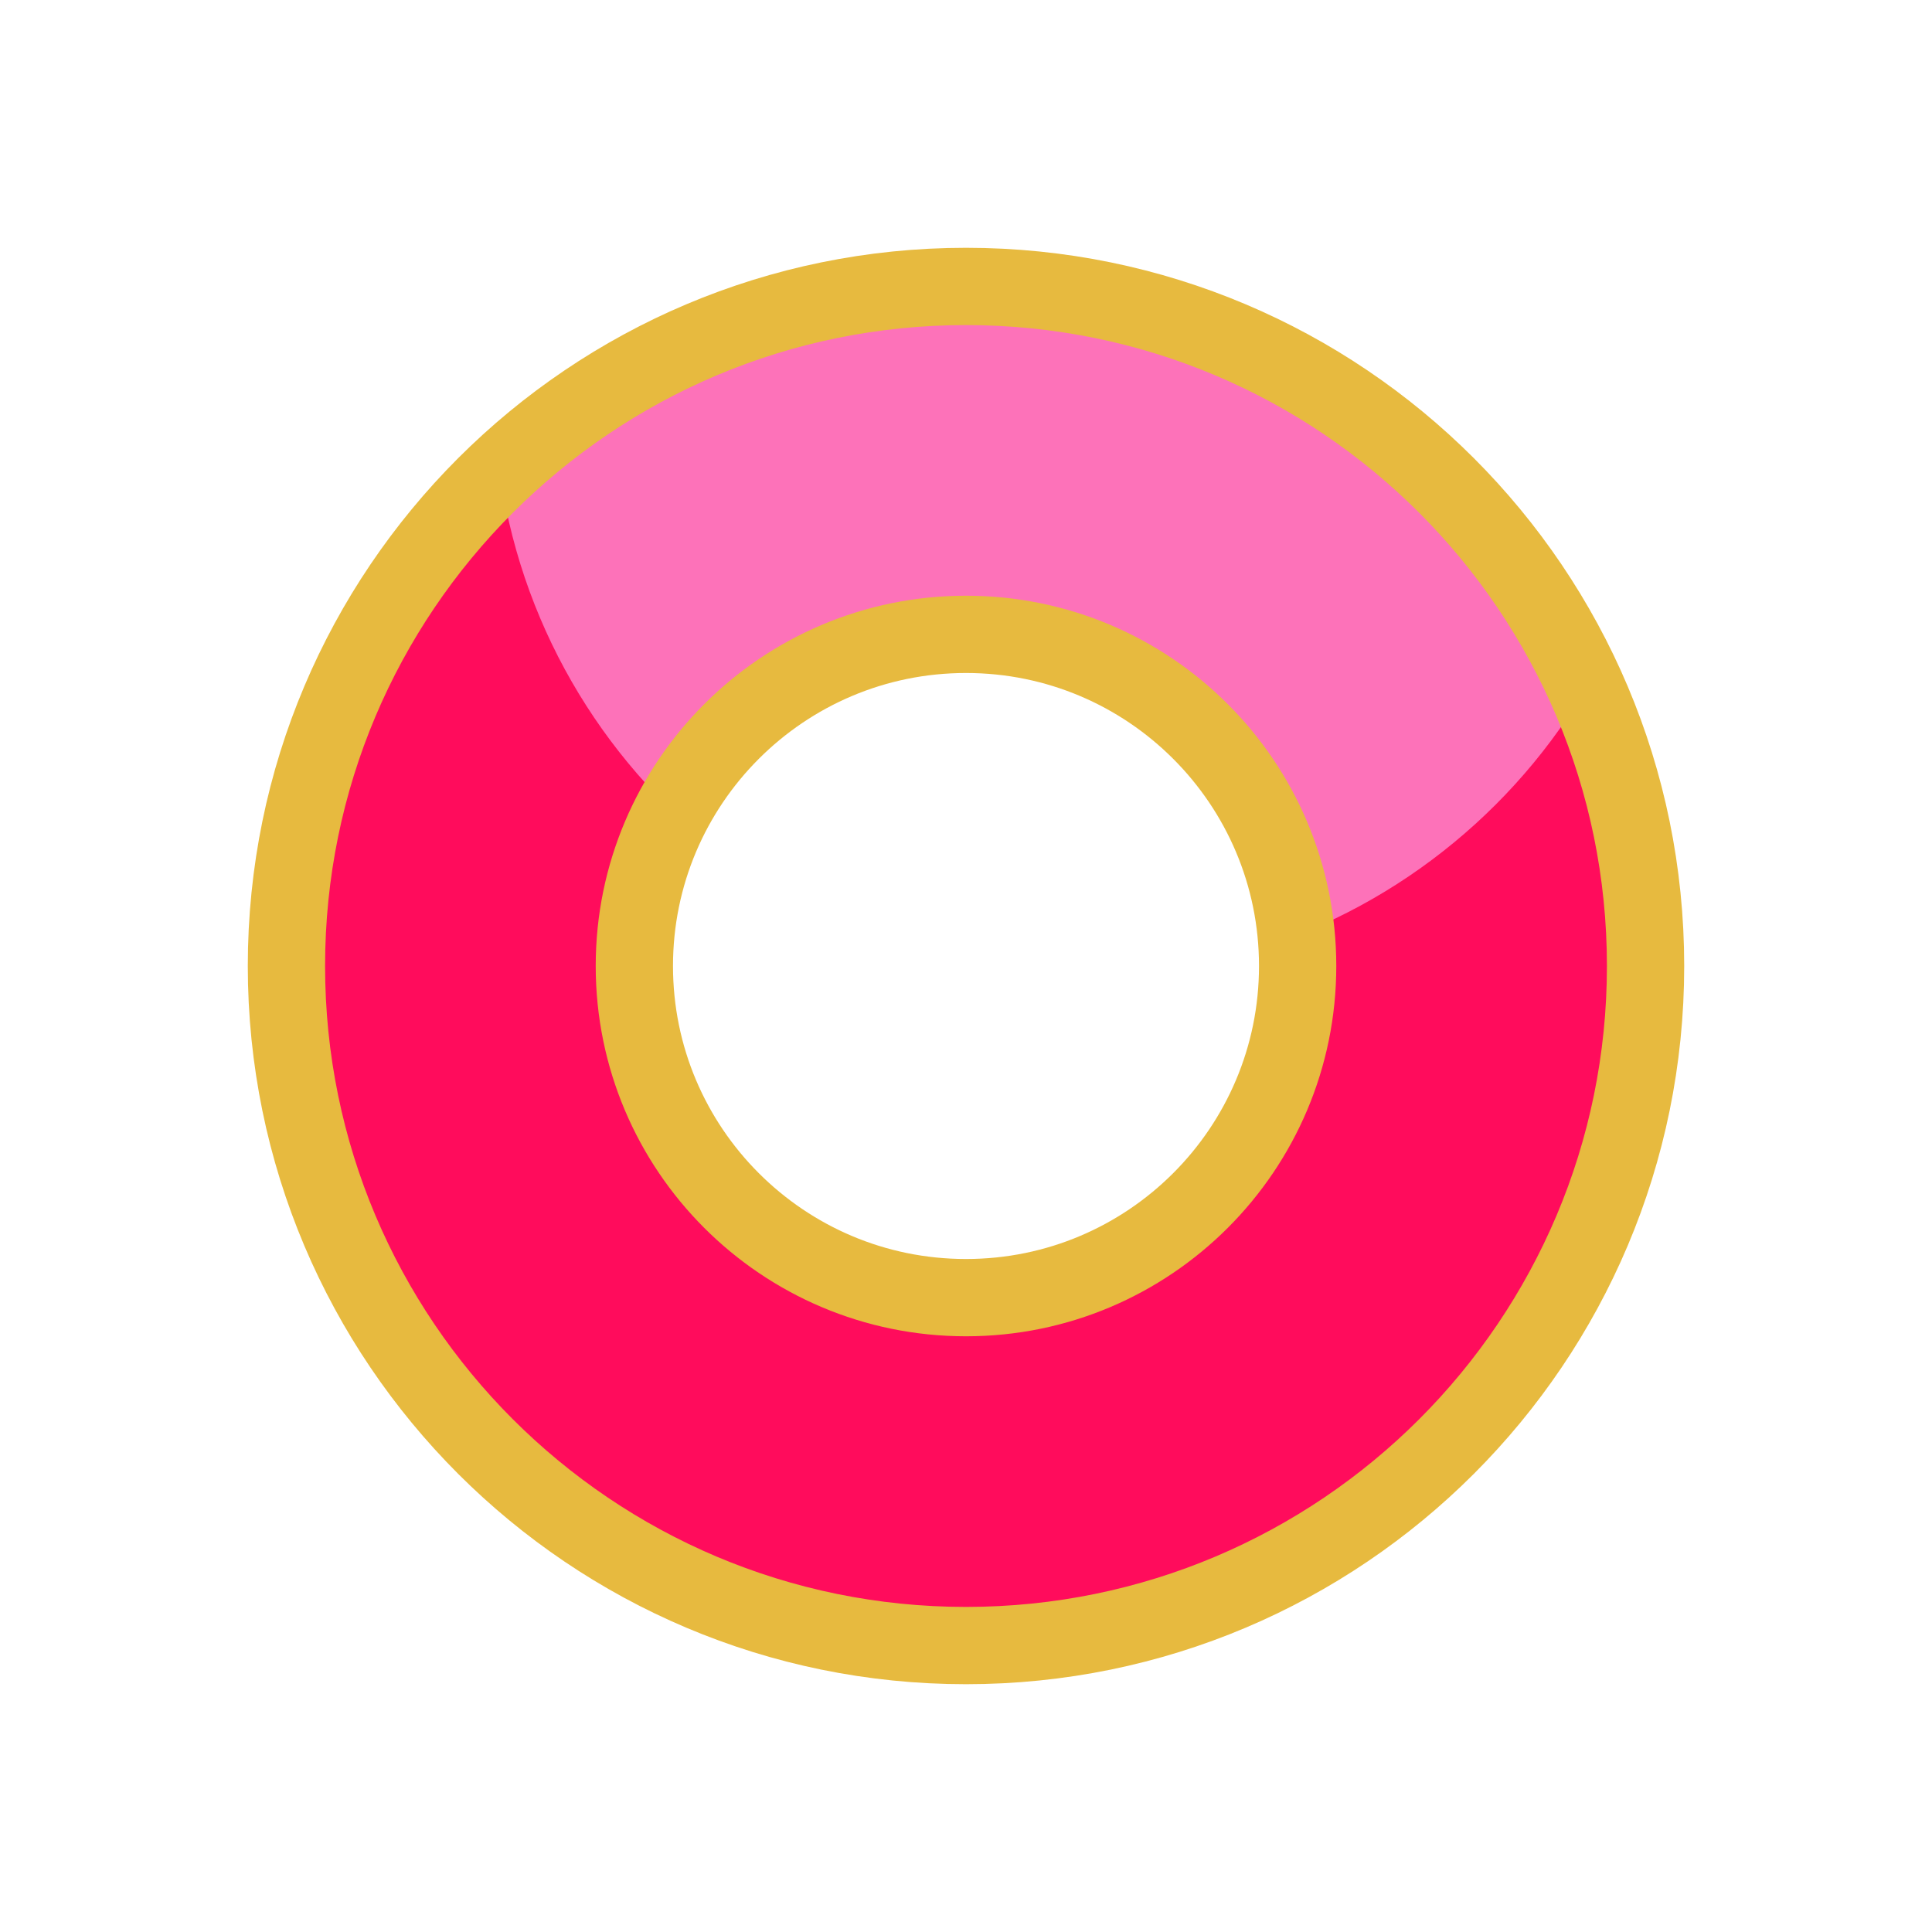
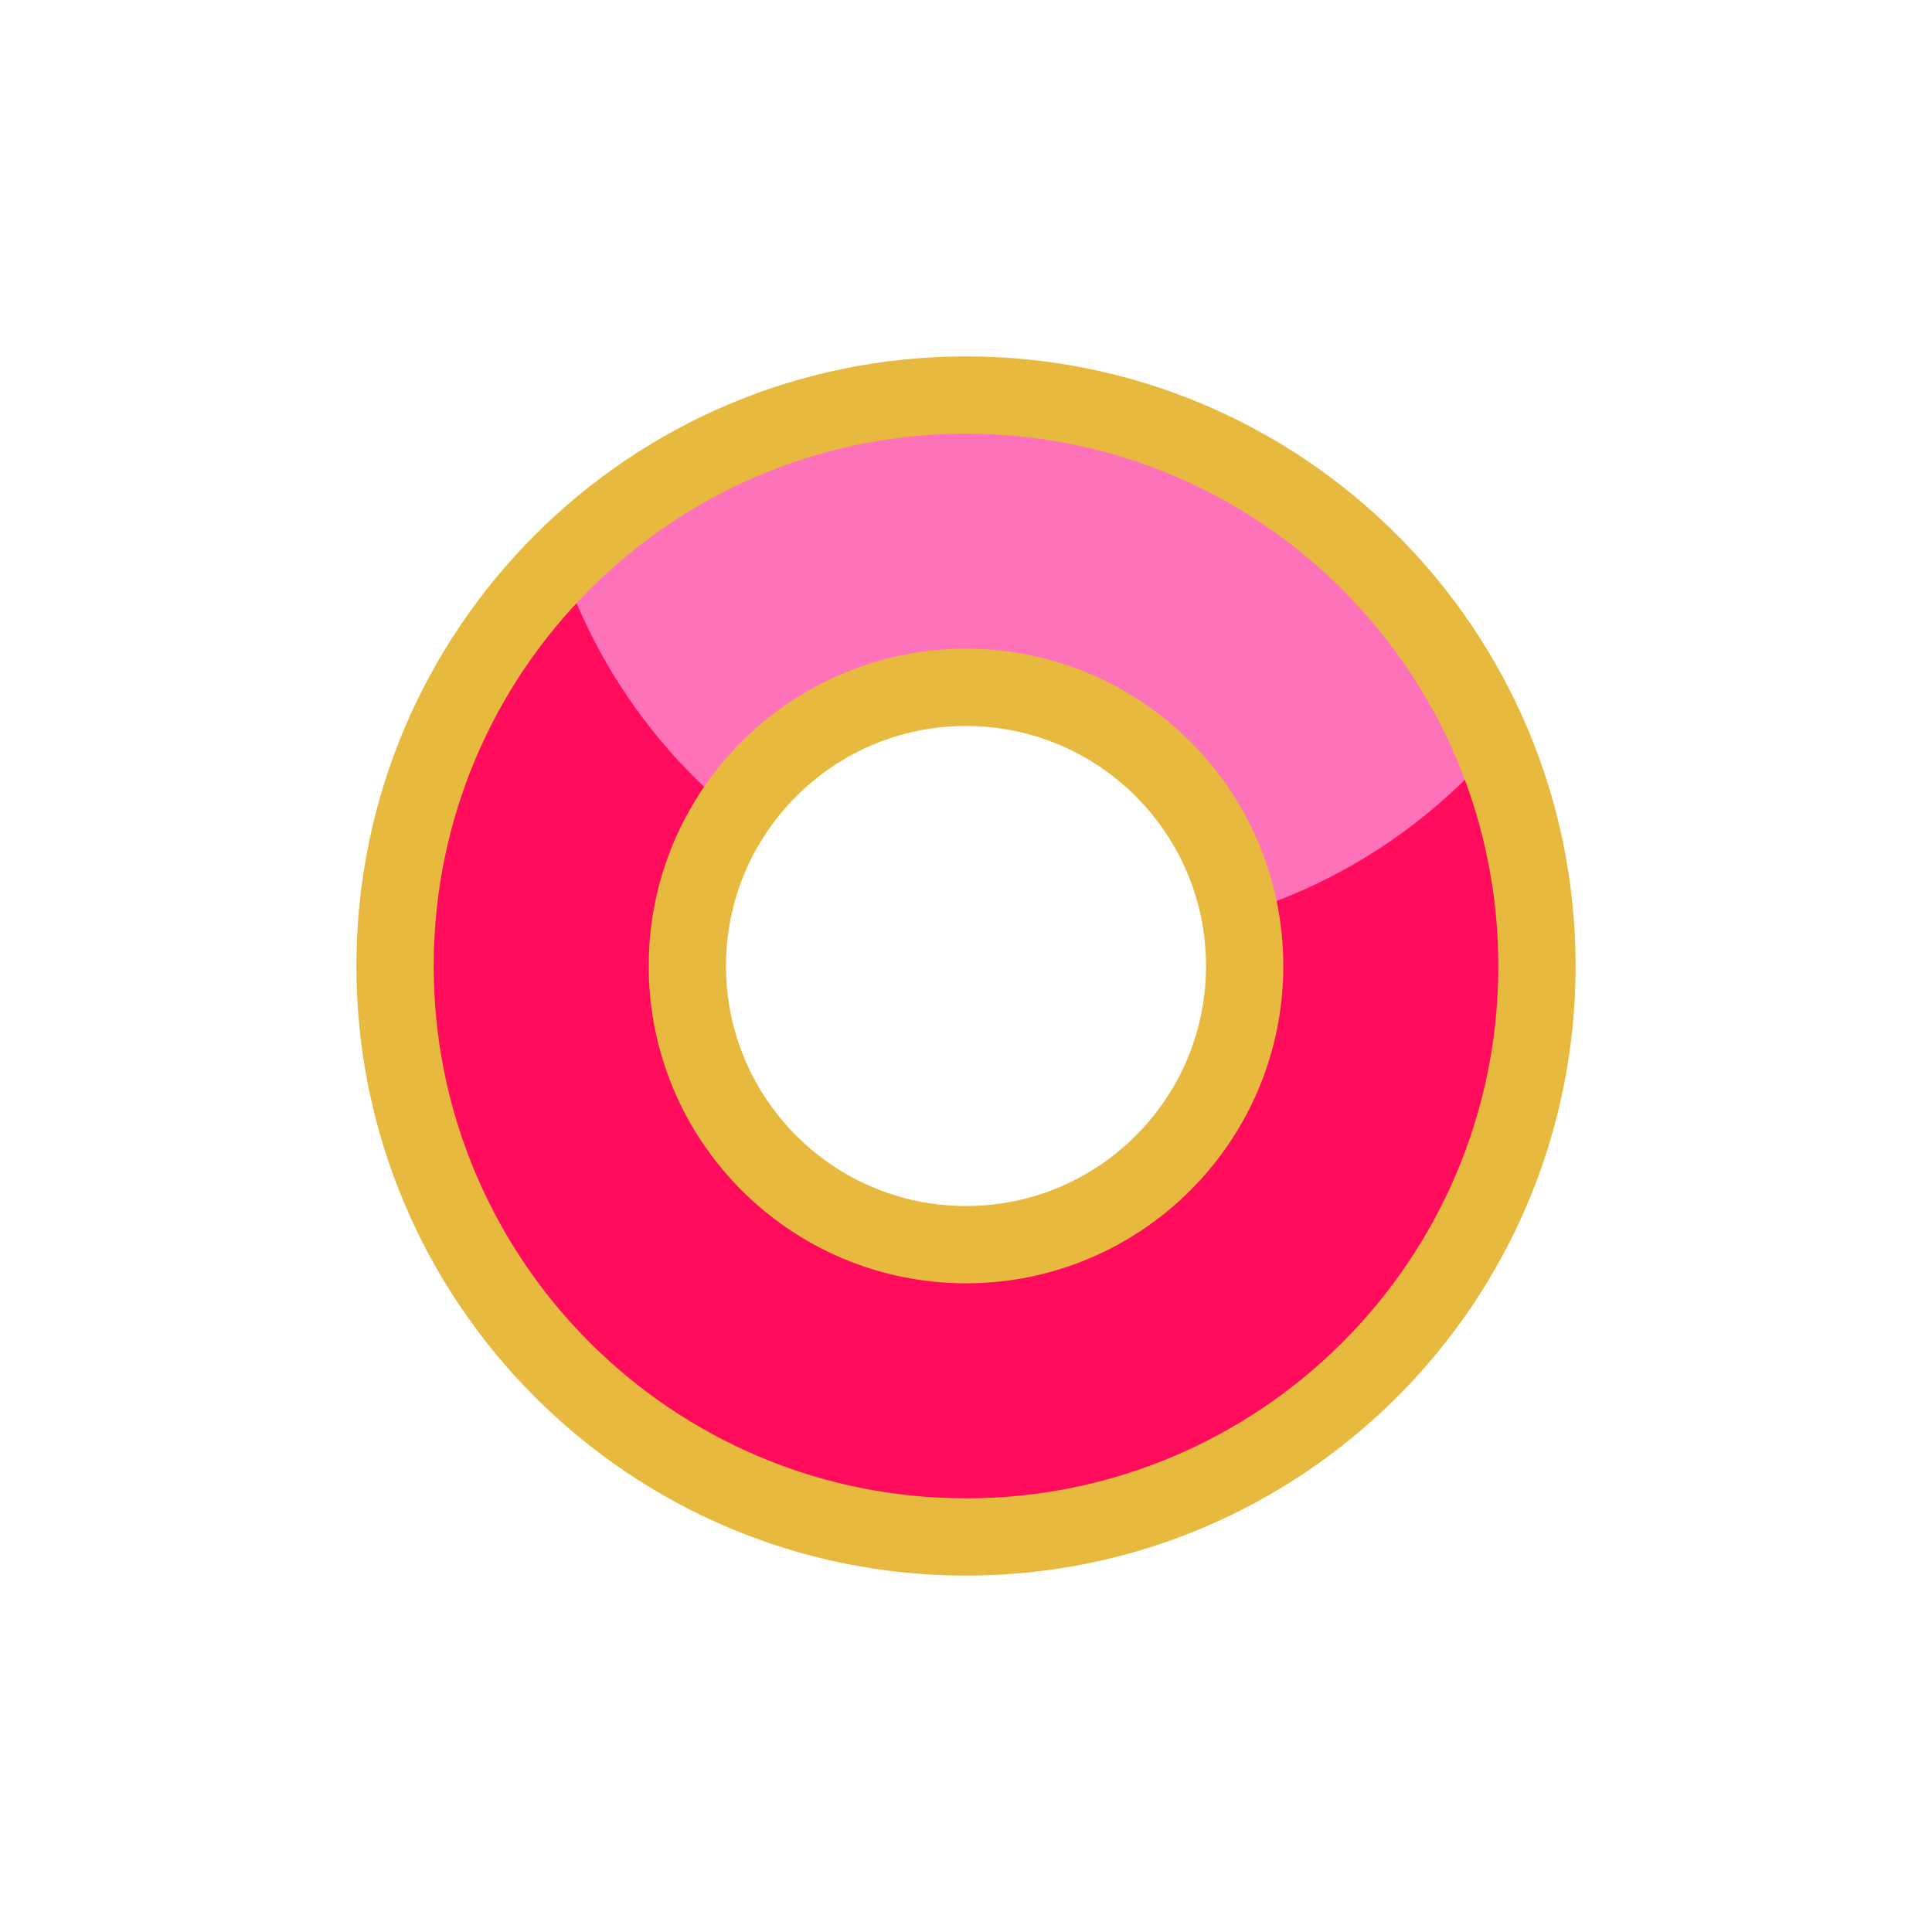
<svg xmlns="http://www.w3.org/2000/svg" version="1.1" id="svg815" width="100" height="100" viewBox="0 0 100 100">
  <defs id="defs819">
    <clipPath clipPathUnits="userSpaceOnUse" id="clipPath4597">
      <path d="m 143.899,191.062 -1.052,2.656 h 2.155 z m -4.443,6.047 h 2.005 l 0.768,-1.871 h 3.144 l 0.664,1.871 h 2.33 l -3.709,-8.446 h -1.512 z" style="fill:#87d639;fill-opacity:1;fill-rule:evenodd;stroke:#000000;stroke-width:0.265;stroke-linecap:butt;stroke-linejoin:miter;stroke-miterlimit:4;stroke-dasharray:none;stroke-opacity:1" id="path4599" />
    </clipPath>
    <clipPath clipPathUnits="userSpaceOnUse" id="clipPath888">
      <text id="text892" y="197.225" x="140.472" style="font-style:normal;font-weight:normal;font-size:12.155px;line-height:1.25;font-family:sans-serif;letter-spacing:0px;word-spacing:0px;fill:#e02828;fill-opacity:1;stroke:#000000;stroke-width:0.304;stroke-opacity:1" xml:space="preserve">
        <tspan style="font-style:normal;font-variant:normal;font-weight:bold;font-stretch:condensed;font-family:'Helvetica Neue';-inkscape-font-specification:'Helvetica Neue Bold Condensed';fill:#e02828;fill-opacity:1;stroke:#000000;stroke-width:0.304;stroke-opacity:1" y="197.225" x="140.472" id="tspan890">B</tspan>
      </text>
    </clipPath>
    <clipPath clipPathUnits="userSpaceOnUse" id="clipPathShadow">
-       <path style="opacity:1;vector-effect:none;fill:#311094;fill-opacity:1;fill-rule:evenodd;stroke:none;stroke-width:6.209;stroke-linecap:butt;stroke-linejoin:miter;stroke-miterlimit:4;stroke-dasharray:none;stroke-dashoffset:0;stroke-opacity:1" d="M 50,14.826 A 35.174,35.174 0 0 0 14.826,50 35.174,35.174 0 0 0 50,85.174 35.174,35.174 0 0 0 85.174,50 35.174,35.174 0 0 0 50,14.826 Z m 0,18.008 A 17.167,17.167 0 0 1 67.166,50 17.167,17.167 0 0 1 50,67.166 17.167,17.167 0 0 1 32.834,50 17.167,17.167 0 0 1 50,32.834 Z" id="main_path" />
+       <path style="opacity:1;vector-effect:none;fill:#311094;fill-opacity:1;fill-rule:evenodd;stroke:none;stroke-width:5.217;stroke-linecap:butt;stroke-linejoin:miter;stroke-miterlimit:4;stroke-dasharray:none;stroke-dashoffset:0;stroke-opacity:1" d="M 50,20.447 A 29.554,29.554 0 0 0 20.447,50 29.554,29.554 0 0 0 50,79.553 29.554,29.554 0 0 0 79.553,50 29.554,29.554 0 0 0 50,20.447 Z m 0,15.13 A 14.424,14.424 0 0 1 64.423,50 14.424,14.424 0 0 1 50,64.423 14.424,14.424 0 0 1 35.577,50 14.424,14.424 0 0 1 50,35.577 Z" id="main_path" />
    </clipPath>
  </defs>
  <g id="g832">
-     <path style="fill:#ff0c5c;fill-opacity:1;fill-rule:evenodd;stroke:none;stroke-width:2.0;stroke-linecap:butt;stroke-linejoin:miter;stroke-miterlimit:4;stroke-dasharray:none;stroke-opacity:1" d="M 50,14.826 A 35.174,35.174 0 0 0 14.826,50 35.174,35.174 0 0 0 50,85.174 35.174,35.174 0 0 0 85.174,50 35.174,35.174 0 0 0 50,14.826 Z m 0,18.008 A 17.167,17.167 0 0 1 67.166,50 17.167,17.167 0 0 1 50,67.166 17.167,17.167 0 0 1 32.834,50 17.167,17.167 0 0 1 50,32.834 Z" id="main_path" />
-     <path style="fill:#fd72b9;fill-opacity:1;fill-rule:evenodd;stroke:none;stroke-width:2.0;stroke-linecap:butt;stroke-linejoin:miter;stroke-miterlimit:4;stroke-dasharray:none;stroke-opacity:1" d="M 86.315,20.168 A 30.372,30.372 0 0 1 55.942,50.54 30.372,30.372 0 0 1 25.57,20.168 30.372,30.372 0 0 1 55.942,-10.204 30.372,30.372 0 0 1 86.315,20.168 Z" id="shadow" clip-path="url(#clipPathShadow)" />
-     <path style="fill:none;fill-opacity:1;fill-rule:evenodd;stroke:#e7ba3f;stroke-width:4.0;stroke-linecap:butt;stroke-linejoin:miter;stroke-miterlimit:4;stroke-dasharray:none;stroke-opacity:1" d="M 50,14.826 A 35.174,35.174 0 0 0 14.826,50 35.174,35.174 0 0 0 50,85.174 35.174,35.174 0 0 0 85.174,50 35.174,35.174 0 0 0 50,14.826 Z m 0,18.008 A 17.167,17.167 0 0 1 67.166,50 17.167,17.167 0 0 1 50,67.166 17.167,17.167 0 0 1 32.834,50 17.167,17.167 0 0 1 50,32.834 Z" id="outline" />
+     <path style="fill:#ff0c5c;fill-opacity:1;fill-rule:evenodd;stroke:none;stroke-width:2.0;stroke-linecap:butt;stroke-linejoin:miter;stroke-miterlimit:4;stroke-dasharray:none;stroke-opacity:1" d="M 50,20.447 A 29.554,29.554 0 0 0 20.447,50 29.554,29.554 0 0 0 50,79.553 29.554,29.554 0 0 0 79.553,50 29.554,29.554 0 0 0 50,20.447 Z m 0,15.13 A 14.424,14.424 0 0 1 64.423,50 14.424,14.424 0 0 1 50,64.423 14.424,14.424 0 0 1 35.577,50 14.424,14.424 0 0 1 50,35.577 Z" id="main_path" />
+     <path style="fill:#fd72b9;fill-opacity:1;fill-rule:evenodd;stroke:none;stroke-width:2.0;stroke-linecap:butt;stroke-linejoin:miter;stroke-miterlimit:4;stroke-dasharray:none;stroke-opacity:1" d="M 84.277,20.168 A 28.335,28.335 0 0 1 55.942,48.503 28.335,28.335 0 0 1 27.608,20.168 28.335,28.335 0 0 1 55.942,-8.167 28.335,28.335 0 0 1 84.277,20.168 Z" id="shadow" clip-path="url(#clipPathShadow)" />
+     <path style="fill:none;fill-opacity:1;fill-rule:evenodd;stroke:#e7ba3f;stroke-width:4.0;stroke-linecap:butt;stroke-linejoin:miter;stroke-miterlimit:4;stroke-dasharray:none;stroke-opacity:1" d="M 50,20.447 A 29.554,29.554 0 0 0 20.447,50 29.554,29.554 0 0 0 50,79.553 29.554,29.554 0 0 0 79.553,50 29.554,29.554 0 0 0 50,20.447 Z m 0,15.13 A 14.424,14.424 0 0 1 64.423,50 14.424,14.424 0 0 1 50,64.423 14.424,14.424 0 0 1 35.577,50 14.424,14.424 0 0 1 50,35.577 Z" id="outline" />
  </g>
</svg>
